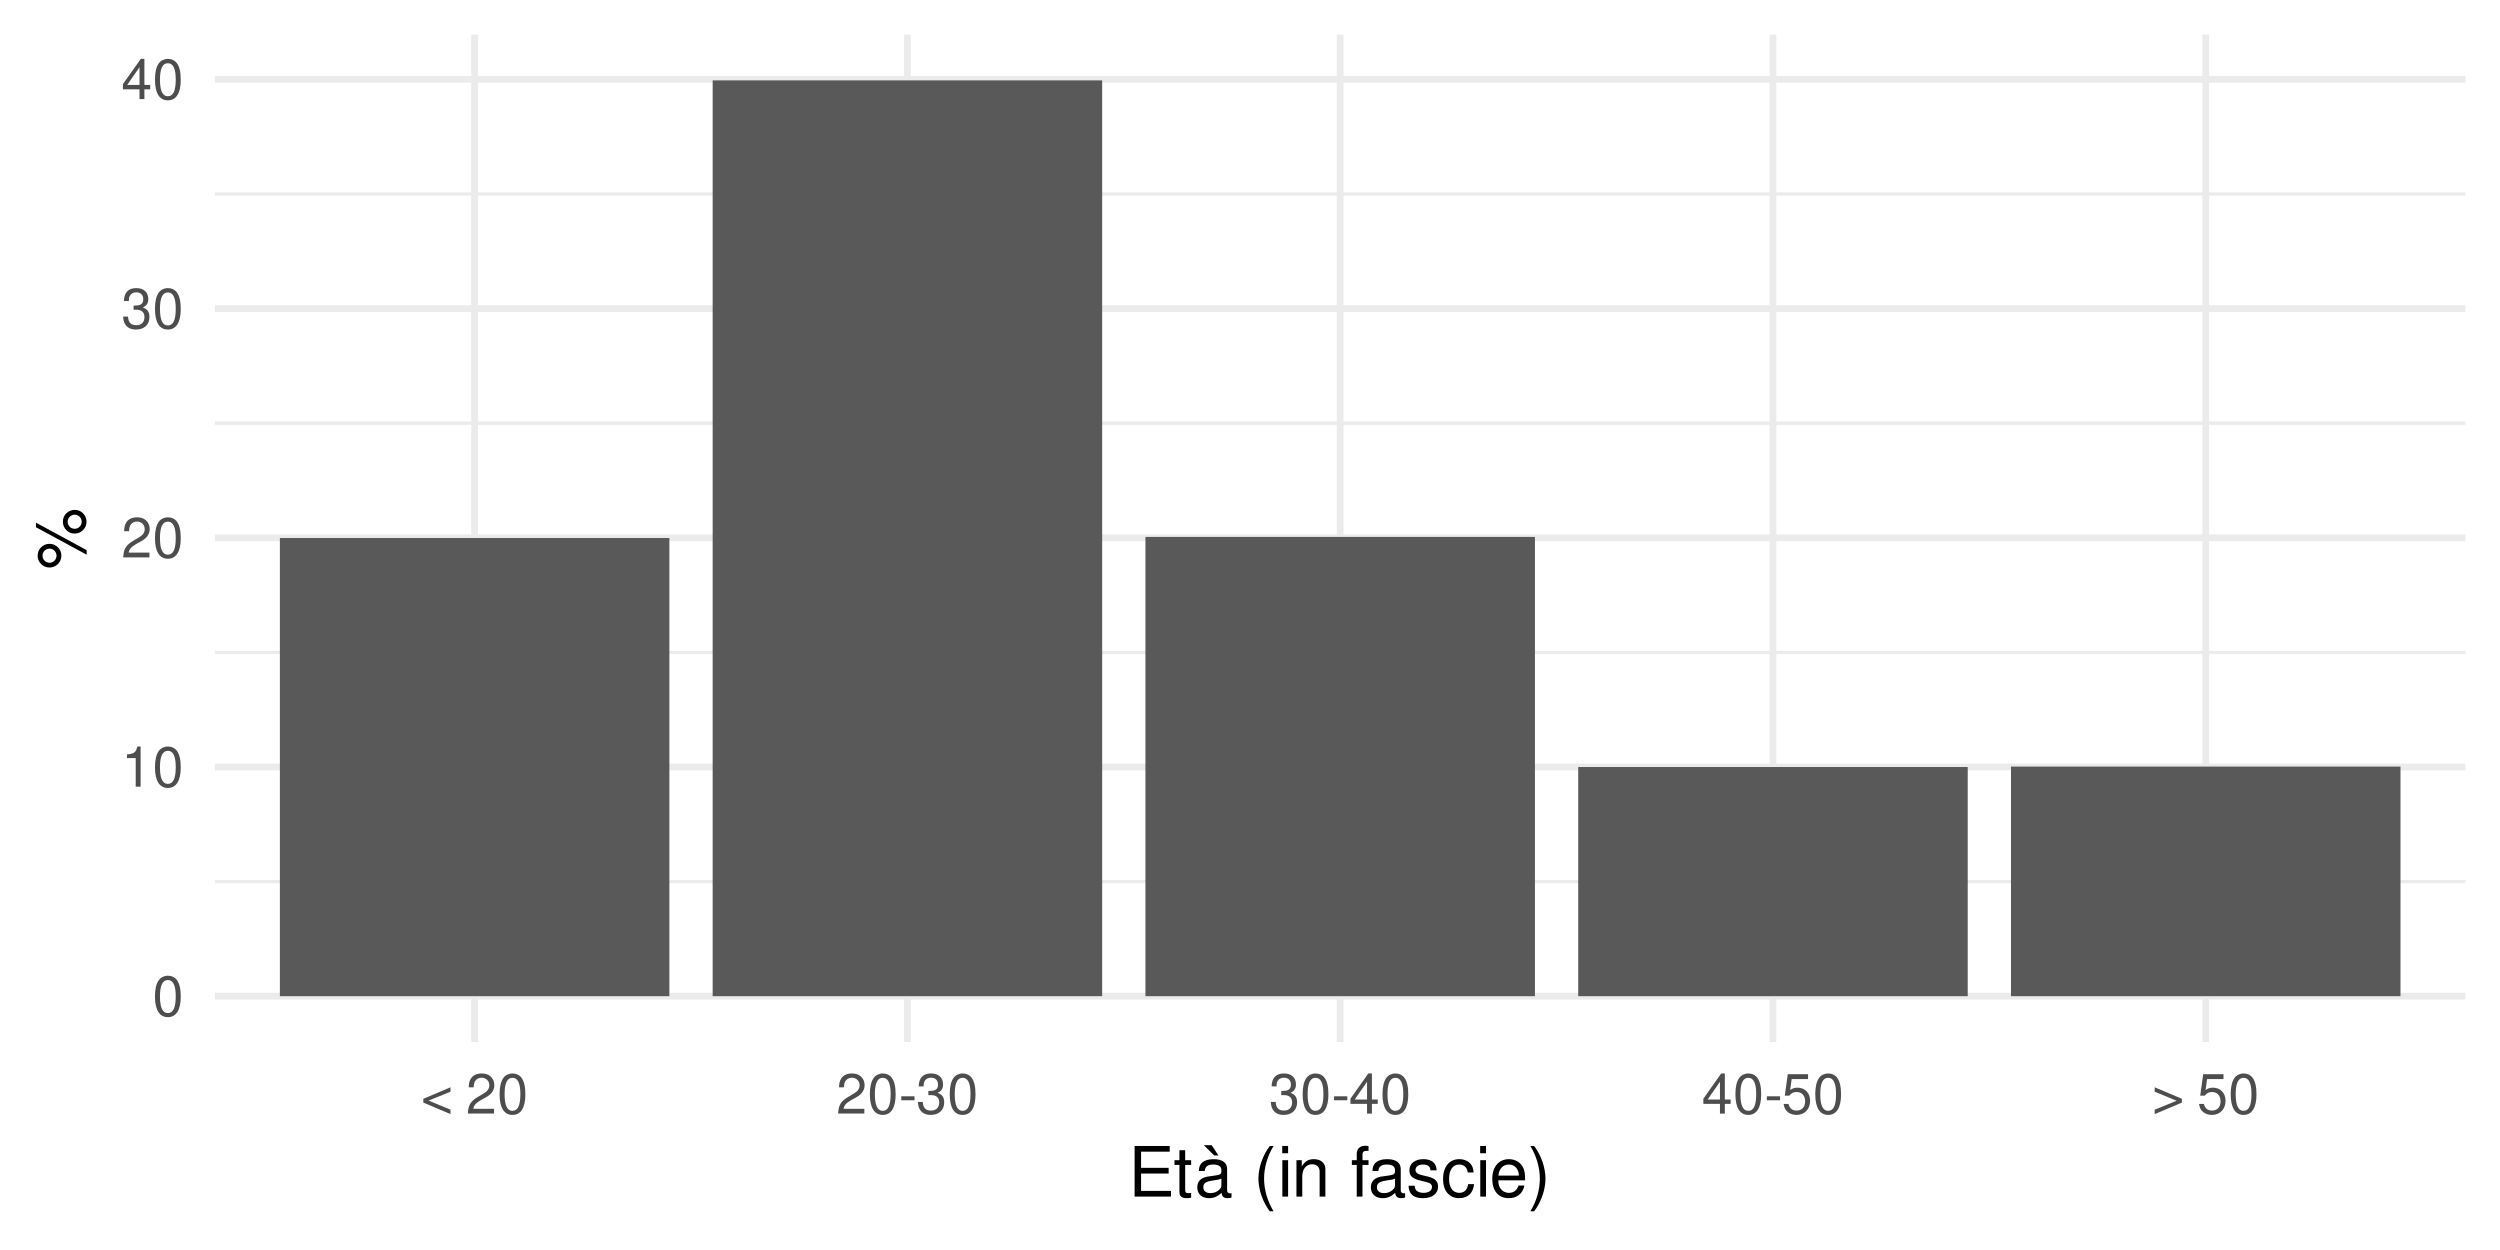
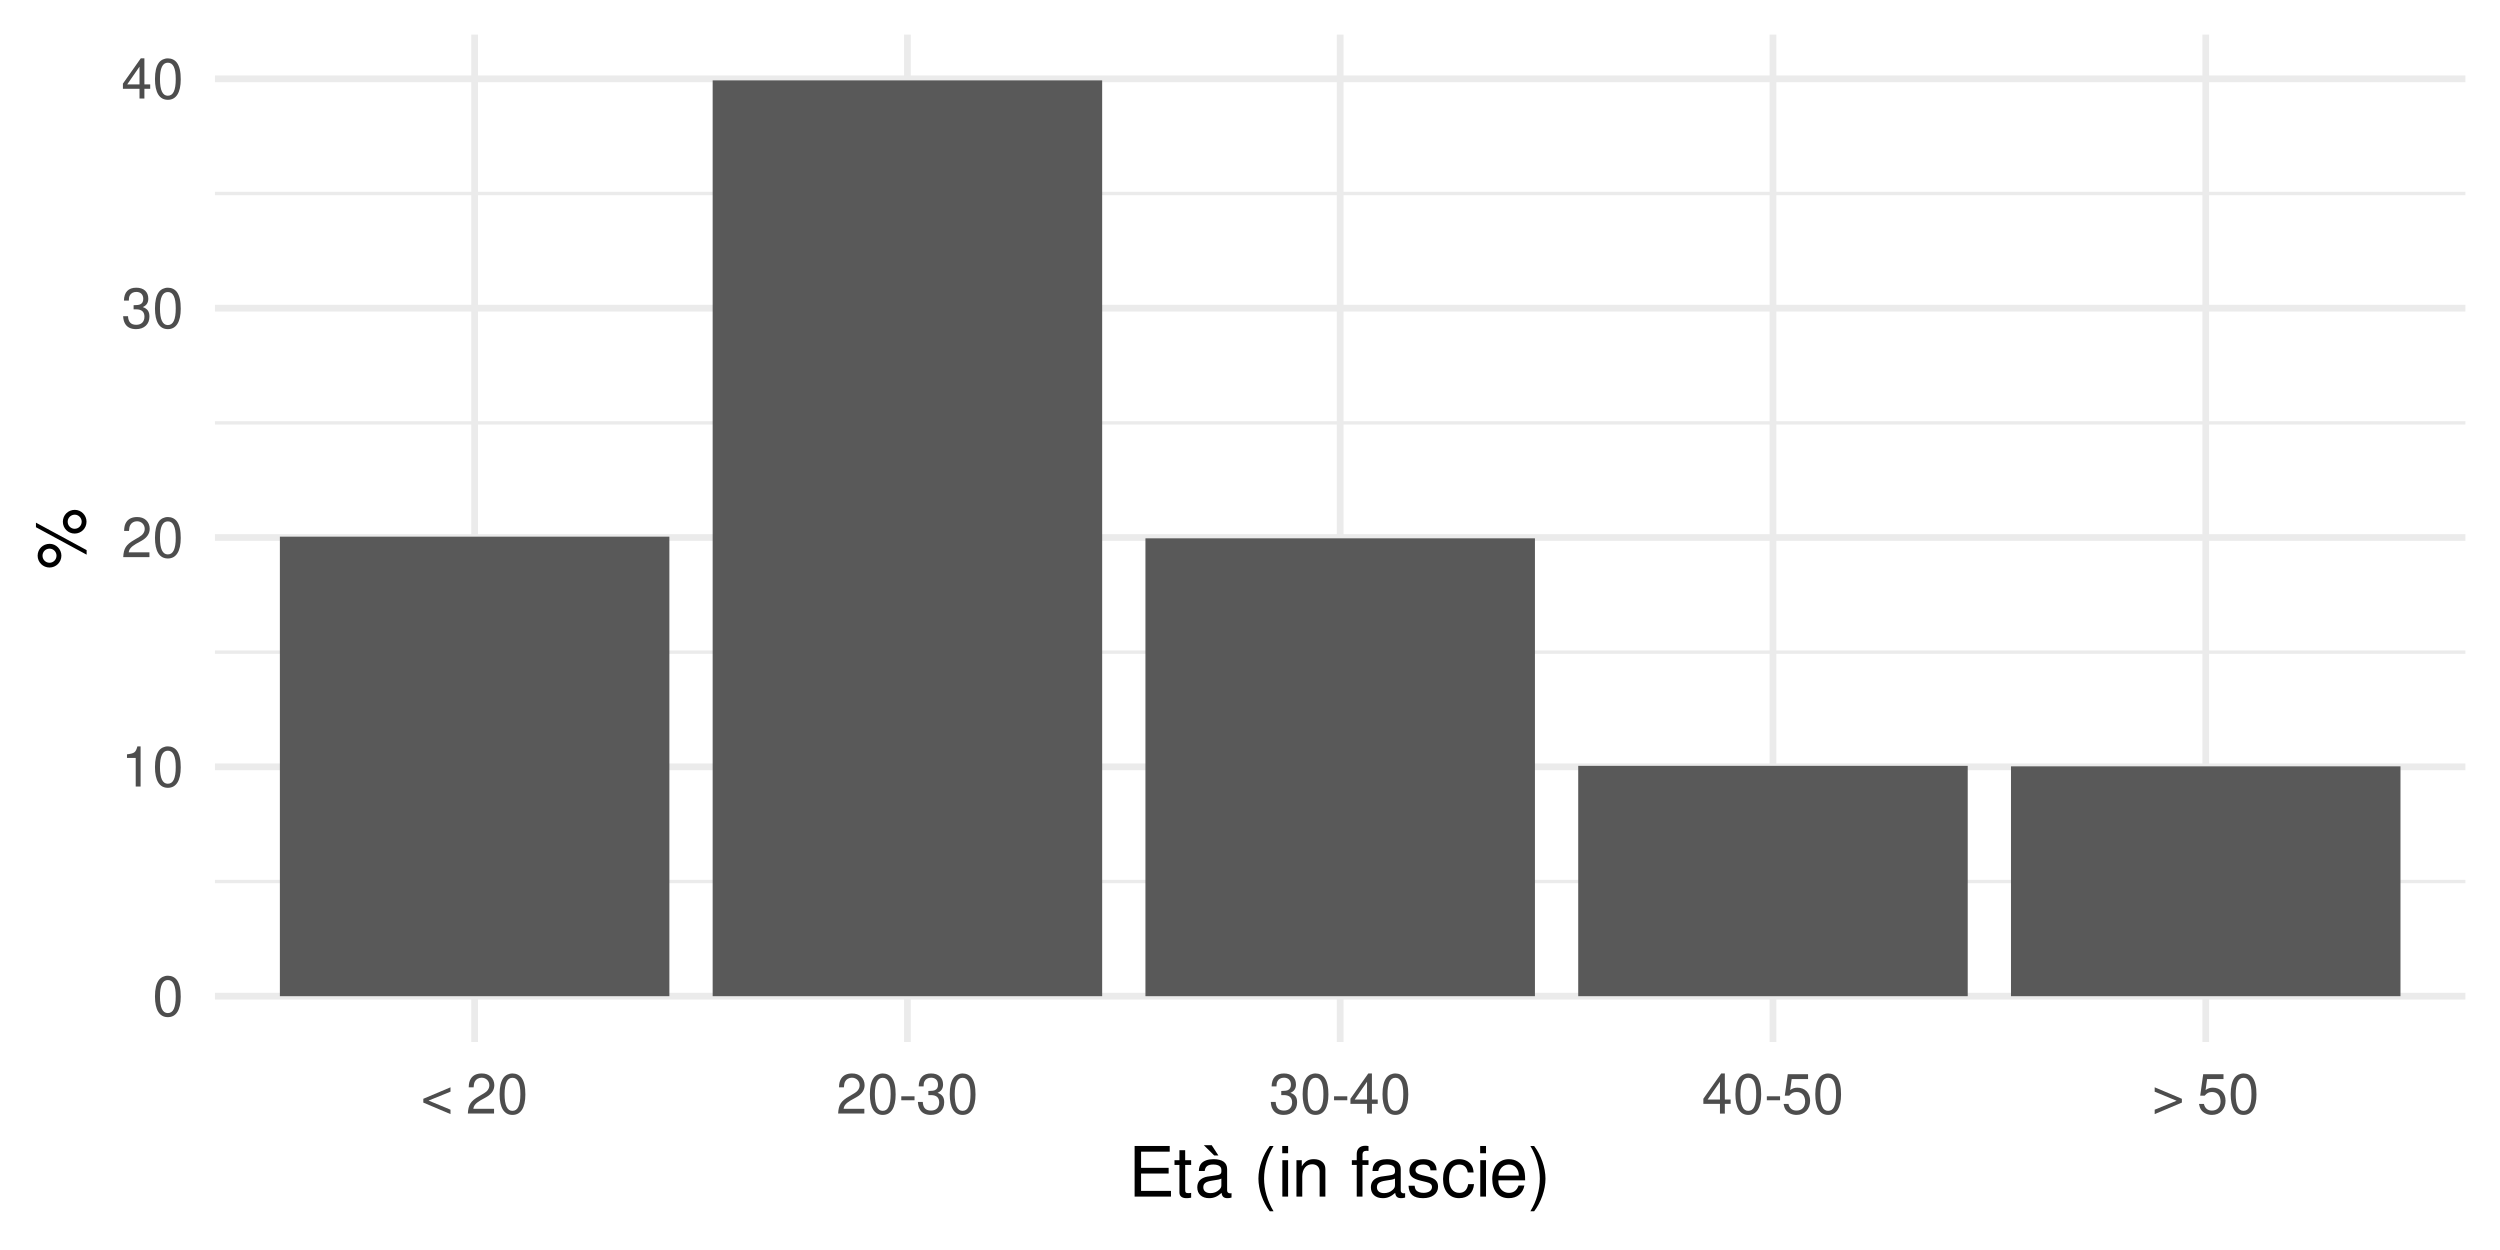
<svg xmlns="http://www.w3.org/2000/svg" xmlns:xlink="http://www.w3.org/1999/xlink" width="720pt" height="360pt" viewBox="0 0 720 360" version="1.1">
  <defs>
    <g>
      <symbol overflow="visible" id="glyph0-0">
        <path style="stroke:none;" d="" />
      </symbol>
      <symbol overflow="visible" id="glyph0-1">
        <path style="stroke:none;" d="M 4.406 -11.562 C 3.344 -11.562 2.391 -11.094 1.797 -10.297 C 1.062 -9.281 0.688 -7.75 0.688 -5.594 C 0.688 -1.703 1.969 0.375 4.406 0.375 C 6.797 0.375 8.109 -1.703 8.109 -5.5 C 8.109 -7.75 7.766 -9.25 7.016 -10.297 C 6.422 -11.109 5.469 -11.562 4.406 -11.562 Z M 4.406 -10.312 C 5.922 -10.312 6.672 -8.766 6.672 -5.625 C 6.672 -2.344 5.938 -0.797 4.375 -0.797 C 2.875 -0.797 2.125 -2.406 2.125 -5.578 C 2.125 -8.766 2.875 -10.312 4.406 -10.312 Z M 4.406 -10.312 " />
      </symbol>
      <symbol overflow="visible" id="glyph0-2">
        <path style="stroke:none;" d="M 4.141 -8.234 L 4.141 0 L 5.547 0 L 5.547 -11.562 L 4.625 -11.562 C 4.125 -9.797 3.812 -9.547 1.625 -9.266 L 1.625 -8.234 Z M 4.141 -8.234 " />
      </symbol>
      <symbol overflow="visible" id="glyph0-3">
        <path style="stroke:none;" d="M 8.094 -1.391 L 2.125 -1.391 C 2.266 -2.359 2.781 -2.953 4.172 -3.812 L 5.781 -4.703 C 7.359 -5.578 8.172 -6.766 8.172 -8.188 C 8.172 -9.156 7.797 -10.047 7.125 -10.672 C 6.453 -11.281 5.609 -11.562 4.547 -11.562 C 3.109 -11.562 2.031 -11.062 1.406 -10.062 C 1.016 -9.453 0.828 -8.734 0.797 -7.562 L 2.203 -7.562 C 2.25 -8.359 2.359 -8.812 2.547 -9.203 C 2.906 -9.906 3.641 -10.344 4.5 -10.344 C 5.781 -10.344 6.734 -9.406 6.734 -8.156 C 6.734 -7.234 6.203 -6.438 5.203 -5.859 L 3.734 -4.984 C 1.359 -3.625 0.672 -2.547 0.547 -0.016 L 8.094 -0.016 Z M 8.094 -1.391 " />
      </symbol>
      <symbol overflow="visible" id="glyph0-4">
        <path style="stroke:none;" d="M 3.531 -5.328 L 4.297 -5.328 C 5.844 -5.328 6.656 -4.609 6.656 -3.219 C 6.656 -1.766 5.781 -0.875 4.312 -0.875 C 2.766 -0.875 2.016 -1.656 1.922 -3.359 L 0.516 -3.359 C 0.578 -2.438 0.734 -1.828 1.016 -1.312 C 1.594 -0.188 2.703 0.375 4.25 0.375 C 6.594 0.375 8.094 -1.047 8.094 -3.234 C 8.094 -4.703 7.531 -5.5 6.172 -5.984 C 7.234 -6.422 7.766 -7.219 7.766 -8.391 C 7.766 -10.375 6.469 -11.562 4.297 -11.562 C 2.016 -11.562 0.797 -10.281 0.75 -7.844 L 2.156 -7.844 C 2.172 -8.547 2.234 -8.938 2.422 -9.297 C 2.734 -9.953 3.438 -10.344 4.312 -10.344 C 5.562 -10.344 6.312 -9.578 6.312 -8.344 C 6.312 -7.516 6.031 -7.031 5.406 -6.75 C 5.031 -6.594 4.516 -6.531 3.531 -6.516 Z M 3.531 -5.328 " />
      </symbol>
      <symbol overflow="visible" id="glyph0-5">
        <path style="stroke:none;" d="M 5.234 -2.797 L 5.234 0 L 6.641 0 L 6.641 -2.797 L 8.312 -2.797 L 8.312 -4.062 L 6.641 -4.062 L 6.641 -11.562 L 5.594 -11.562 L 0.453 -4.281 L 0.453 -2.797 Z M 5.234 -4.062 L 1.688 -4.062 L 5.234 -9.172 Z M 5.234 -4.062 " />
      </symbol>
      <symbol overflow="visible" id="glyph0-6">
        <path style="stroke:none;" d="M 0.719 -3.172 L 8.547 0.141 L 8.547 -1.125 L 2.234 -3.75 L 8.547 -6.312 L 8.547 -7.578 L 0.719 -4.266 Z M 0.719 -3.172 " />
      </symbol>
      <symbol overflow="visible" id="glyph0-7">
        <path style="stroke:none;" d="" />
      </symbol>
      <symbol overflow="visible" id="glyph0-8">
        <path style="stroke:none;" d="M 4.547 -4.984 L 0.734 -4.984 L 0.734 -3.844 L 4.547 -3.844 Z M 4.547 -4.984 " />
      </symbol>
      <symbol overflow="visible" id="glyph0-9">
        <path style="stroke:none;" d="M 7.609 -11.344 L 1.766 -11.344 L 0.906 -5.172 L 2.203 -5.172 C 2.859 -5.953 3.406 -6.219 4.297 -6.219 C 5.828 -6.219 6.766 -5.188 6.766 -3.5 C 6.766 -1.875 5.828 -0.875 4.281 -0.875 C 3.062 -0.875 2.297 -1.5 1.969 -2.781 L 0.562 -2.781 C 0.75 -1.859 0.906 -1.406 1.25 -0.984 C 1.891 -0.125 3.047 0.375 4.312 0.375 C 6.609 0.375 8.203 -1.297 8.203 -3.703 C 8.203 -5.938 6.719 -7.469 4.547 -7.469 C 3.75 -7.469 3.109 -7.266 2.453 -6.781 L 2.891 -9.953 L 7.609 -9.953 Z M 7.609 -11.344 " />
      </symbol>
      <symbol overflow="visible" id="glyph0-10">
        <path style="stroke:none;" d="M 8.625 -4.266 L 0.797 -7.578 L 0.797 -6.312 L 7.109 -3.703 L 0.797 -1.125 L 0.797 0.141 L 8.625 -3.172 Z M 8.625 -4.266 " />
      </symbol>
      <symbol overflow="visible" id="glyph1-0">
        <path style="stroke:none;" d="" />
      </symbol>
      <symbol overflow="visible" id="glyph1-1">
        <path style="stroke:none;" d="M 3.656 -6.641 L 11.594 -6.641 L 11.594 -8.281 L 3.656 -8.281 L 3.656 -12.938 L 11.906 -12.938 L 11.906 -14.578 L 1.797 -14.578 L 1.797 0 L 12.266 0 L 12.266 -1.641 L 3.656 -1.641 Z M 3.656 -6.641 " />
      </symbol>
      <symbol overflow="visible" id="glyph1-2">
        <path style="stroke:none;" d="M 5.078 -10.484 L 3.359 -10.484 L 3.359 -13.359 L 1.703 -13.359 L 1.703 -10.484 L 0.281 -10.484 L 0.281 -9.125 L 1.703 -9.125 L 1.703 -1.203 C 1.703 -0.125 2.422 0.453 3.719 0.453 C 4.156 0.453 4.516 0.422 5.078 0.312 L 5.078 -1.078 C 4.844 -1.016 4.625 -1 4.281 -1 C 3.562 -1 3.359 -1.203 3.359 -1.938 L 3.359 -9.125 L 5.078 -9.125 Z M 5.078 -10.484 " />
      </symbol>
      <symbol overflow="visible" id="glyph1-3">
        <path style="stroke:none;" d="M 10.703 -0.984 C 10.516 -0.938 10.438 -0.938 10.344 -0.938 C 9.766 -0.938 9.438 -1.234 9.438 -1.766 L 9.438 -7.922 C 9.438 -9.781 8.078 -10.781 5.5 -10.781 C 3.953 -10.781 2.734 -10.344 2.016 -9.562 C 1.547 -9.016 1.344 -8.422 1.297 -7.375 L 2.984 -7.375 C 3.125 -8.656 3.875 -9.234 5.438 -9.234 C 6.953 -9.234 7.781 -8.688 7.781 -7.688 L 7.781 -7.234 C 7.766 -6.516 7.406 -6.266 6.047 -6.078 C 3.688 -5.781 3.312 -5.703 2.688 -5.438 C 1.453 -4.922 0.844 -4 0.844 -2.641 C 0.844 -0.734 2.156 0.453 4.281 0.453 C 5.594 0.453 6.656 0 7.844 -1.078 C 7.953 0 8.484 0.453 9.562 0.453 C 9.922 0.453 10.141 0.422 10.703 0.281 Z M 7.781 -3.297 C 7.781 -2.734 7.625 -2.406 7.125 -1.938 C 6.438 -1.312 5.625 -1 4.641 -1 C 3.344 -1 2.578 -1.625 2.578 -2.688 C 2.578 -3.781 3.297 -4.344 5.094 -4.594 C 6.875 -4.844 7.219 -4.922 7.781 -5.188 Z M 5 -14.797 L 2.734 -14.797 L 5.719 -11.844 L 6.922 -11.844 Z M 5 -14.797 " />
      </symbol>
      <symbol overflow="visible" id="glyph1-4">
        <path style="stroke:none;" d="" />
      </symbol>
      <symbol overflow="visible" id="glyph1-5">
        <path style="stroke:none;" d="M 4.719 -14.578 C 2.719 -11.953 1.453 -8.312 1.453 -5.188 C 1.453 -2.016 2.719 1.625 4.719 4.234 L 5.812 4.234 C 4.062 1.375 3.078 -1.984 3.078 -5.188 C 3.078 -8.359 4.062 -11.734 5.812 -14.578 Z M 4.719 -14.578 " />
      </symbol>
      <symbol overflow="visible" id="glyph1-6">
        <path style="stroke:none;" d="M 3 -10.484 L 1.344 -10.484 L 1.344 0 L 3 0 Z M 3 -14.578 L 1.312 -14.578 L 1.312 -12.484 L 3 -12.484 Z M 3 -14.578 " />
      </symbol>
      <symbol overflow="visible" id="glyph1-7">
        <path style="stroke:none;" d="M 1.406 -10.484 L 1.406 0 L 3.078 0 L 3.078 -5.781 C 3.078 -7.922 4.203 -9.312 5.922 -9.312 C 7.234 -9.312 8.078 -8.516 8.078 -7.266 L 8.078 0 L 9.734 0 L 9.734 -7.922 C 9.734 -9.656 8.438 -10.781 6.422 -10.781 C 4.859 -10.781 3.859 -10.188 2.938 -8.719 L 2.938 -10.484 Z M 1.406 -10.484 " />
      </symbol>
      <symbol overflow="visible" id="glyph1-8">
        <path style="stroke:none;" d="M 5.156 -10.484 L 3.422 -10.484 L 3.422 -12.125 C 3.422 -12.812 3.797 -13.188 4.578 -13.188 C 4.719 -13.188 4.781 -13.188 5.156 -13.156 L 5.156 -14.547 C 4.781 -14.625 4.562 -14.641 4.219 -14.641 C 2.688 -14.641 1.766 -13.766 1.766 -12.266 L 1.766 -10.484 L 0.359 -10.484 L 0.359 -9.125 L 1.766 -9.125 L 1.766 0 L 3.422 0 L 3.422 -9.125 L 5.156 -9.125 Z M 5.156 -10.484 " />
      </symbol>
      <symbol overflow="visible" id="glyph1-9">
        <path style="stroke:none;" d="M 10.703 -0.984 C 10.516 -0.938 10.438 -0.938 10.344 -0.938 C 9.766 -0.938 9.438 -1.234 9.438 -1.766 L 9.438 -7.922 C 9.438 -9.781 8.078 -10.781 5.5 -10.781 C 3.953 -10.781 2.734 -10.344 2.016 -9.562 C 1.547 -9.016 1.344 -8.422 1.297 -7.375 L 2.984 -7.375 C 3.125 -8.656 3.875 -9.234 5.438 -9.234 C 6.953 -9.234 7.781 -8.688 7.781 -7.688 L 7.781 -7.234 C 7.766 -6.516 7.406 -6.266 6.047 -6.078 C 3.688 -5.781 3.312 -5.703 2.688 -5.438 C 1.453 -4.922 0.844 -4 0.844 -2.641 C 0.844 -0.734 2.156 0.453 4.281 0.453 C 5.594 0.453 6.656 0 7.844 -1.078 C 7.953 0 8.484 0.453 9.562 0.453 C 9.922 0.453 10.141 0.422 10.703 0.281 Z M 7.781 -3.297 C 7.781 -2.734 7.625 -2.406 7.125 -1.938 C 6.438 -1.312 5.625 -1 4.641 -1 C 3.344 -1 2.578 -1.625 2.578 -2.688 C 2.578 -3.781 3.297 -4.344 5.094 -4.594 C 6.875 -4.844 7.219 -4.922 7.781 -5.188 Z M 7.781 -3.297 " />
      </symbol>
      <symbol overflow="visible" id="glyph1-10">
        <path style="stroke:none;" d="M 8.766 -7.562 C 8.734 -9.625 7.375 -10.781 4.953 -10.781 C 2.516 -10.781 0.938 -9.516 0.938 -7.578 C 0.938 -5.938 1.781 -5.156 4.266 -4.562 L 5.812 -4.188 C 6.984 -3.906 7.438 -3.484 7.438 -2.734 C 7.438 -1.734 6.453 -1.078 5 -1.078 C 4.094 -1.078 3.344 -1.344 2.922 -1.781 C 2.656 -2.078 2.547 -2.375 2.438 -3.125 L 0.688 -3.125 C 0.766 -0.703 2.125 0.453 4.859 0.453 C 7.5 0.453 9.188 -0.844 9.188 -2.859 C 9.188 -4.422 8.297 -5.281 6.219 -5.781 L 4.625 -6.156 C 3.266 -6.484 2.688 -6.922 2.688 -7.656 C 2.688 -8.641 3.547 -9.234 4.906 -9.234 C 6.234 -9.234 6.953 -8.656 7 -7.562 Z M 8.766 -7.562 " />
      </symbol>
      <symbol overflow="visible" id="glyph1-11">
        <path style="stroke:none;" d="M 9.422 -6.953 C 9.344 -7.984 9.125 -8.641 8.719 -9.219 C 8 -10.203 6.734 -10.781 5.281 -10.781 C 2.438 -10.781 0.625 -8.547 0.625 -5.062 C 0.625 -1.688 2.422 0.453 5.266 0.453 C 7.766 0.453 9.344 -1.047 9.547 -3.594 L 7.859 -3.594 C 7.578 -1.922 6.719 -1.078 5.297 -1.078 C 3.453 -1.078 2.359 -2.578 2.359 -5.062 C 2.359 -7.688 3.438 -9.234 5.266 -9.234 C 6.656 -9.234 7.547 -8.422 7.734 -6.953 Z M 9.422 -6.953 " />
      </symbol>
      <symbol overflow="visible" id="glyph1-12">
        <path style="stroke:none;" d="M 10.266 -4.688 C 10.266 -6.281 10.141 -7.234 9.844 -8.016 C 9.156 -9.734 7.562 -10.781 5.594 -10.781 C 2.688 -10.781 0.797 -8.562 0.797 -5.094 C 0.797 -1.641 2.594 0.453 5.562 0.453 C 7.953 0.453 9.625 -0.906 10.047 -3.188 L 8.359 -3.188 C 7.906 -1.797 6.953 -1.078 5.625 -1.078 C 4.562 -1.078 3.656 -1.562 3.094 -2.438 C 2.703 -3.047 2.562 -3.641 2.547 -4.688 Z M 2.578 -6.047 C 2.719 -7.984 3.906 -9.234 5.578 -9.234 C 7.281 -9.234 8.453 -7.922 8.453 -6.047 Z M 2.578 -6.047 " />
      </symbol>
      <symbol overflow="visible" id="glyph1-13">
        <path style="stroke:none;" d="M 1.859 4.234 C 3.859 1.625 5.125 -2.016 5.125 -5.156 C 5.125 -8.312 3.859 -11.953 1.859 -14.578 L 0.766 -14.578 C 2.516 -11.719 3.5 -8.359 3.5 -5.156 C 3.5 -1.984 2.516 1.406 0.766 4.234 Z M 1.859 4.234 " />
      </symbol>
      <symbol overflow="visible" id="glyph2-0">
        <path style="stroke:none;" d="" />
      </symbol>
      <symbol overflow="visible" id="glyph2-1">
        <path style="stroke:none;" d="M -13.703 -3.984 C -13.703 -2.094 -12.156 -0.578 -10.281 -0.578 C -8.406 -0.578 -6.859 -2.094 -6.859 -4 C -6.859 -5.859 -8.406 -7.406 -10.234 -7.406 C -12.188 -7.406 -13.703 -5.906 -13.703 -3.984 Z M -12.297 -3.984 C -12.297 -5.125 -11.406 -6.016 -10.266 -6.016 C -9.156 -6.016 -8.266 -5.094 -8.266 -4 C -8.266 -2.875 -9.156 -1.953 -10.281 -1.953 C -11.406 -1.953 -12.297 -2.859 -12.297 -3.984 Z M -14.188 -12.188 L 0.406 -4.281 L 0.406 -5.594 L -14.188 -13.5 Z M -6.438 -13.766 C -6.438 -11.875 -4.922 -10.359 -3.047 -10.359 C -1.141 -10.359 0.375 -11.875 0.375 -13.781 C 0.375 -15.641 -1.141 -17.188 -3 -17.188 C -4.922 -17.188 -6.438 -15.688 -6.438 -13.766 Z M -5.047 -13.766 C -5.047 -14.906 -4.141 -15.797 -3 -15.797 C -1.922 -15.797 -1.016 -14.875 -1.016 -13.781 C -1.016 -12.641 -1.922 -11.734 -3.047 -11.734 C -4.141 -11.734 -5.047 -12.641 -5.047 -13.766 Z M -5.047 -13.766 " />
      </symbol>
    </g>
    <clipPath id="clip1">
      <path d="M 61.91 253 L 710.039 253 L 710.039 255 L 61.91 255 Z M 61.91 253 " />
    </clipPath>
    <clipPath id="clip2">
      <path d="M 61.91 187 L 710.039 187 L 710.039 189 L 61.91 189 Z M 61.91 187 " />
    </clipPath>
    <clipPath id="clip3">
      <path d="M 61.91 121 L 710.039 121 L 710.039 123 L 61.91 123 Z M 61.91 121 " />
    </clipPath>
    <clipPath id="clip4">
      <path d="M 61.91 55 L 710.039 55 L 710.039 57 L 61.91 57 Z M 61.91 55 " />
    </clipPath>
    <clipPath id="clip5">
      <path d="M 61.91 285 L 710.039 285 L 710.039 288 L 61.91 288 Z M 61.91 285 " />
    </clipPath>
    <clipPath id="clip6">
      <path d="M 61.91 219 L 710.039 219 L 710.039 222 L 61.91 222 Z M 61.91 219 " />
    </clipPath>
    <clipPath id="clip7">
      <path d="M 61.91 153 L 710.039 153 L 710.039 156 L 61.91 156 Z M 61.91 153 " />
    </clipPath>
    <clipPath id="clip8">
      <path d="M 61.91 87 L 710.039 87 L 710.039 90 L 61.91 90 Z M 61.91 87 " />
    </clipPath>
    <clipPath id="clip9">
      <path d="M 61.91 21 L 710.039 21 L 710.039 24 L 61.91 24 Z M 61.91 21 " />
    </clipPath>
    <clipPath id="clip10">
      <path d="M 135 9.961 L 138 9.961 L 138 300.09 L 135 300.09 Z M 135 9.961 " />
    </clipPath>
    <clipPath id="clip11">
      <path d="M 260 9.961 L 263 9.961 L 263 300.09 L 260 300.09 Z M 260 9.961 " />
    </clipPath>
    <clipPath id="clip12">
      <path d="M 385 9.961 L 387 9.961 L 387 300.09 L 385 300.09 Z M 385 9.961 " />
    </clipPath>
    <clipPath id="clip13">
      <path d="M 509 9.961 L 512 9.961 L 512 300.09 L 509 300.09 Z M 509 9.961 " />
    </clipPath>
    <clipPath id="clip14">
      <path d="M 634 9.961 L 637 9.961 L 637 300.09 L 634 300.09 Z M 634 9.961 " />
    </clipPath>
  </defs>
  <g id="surface15">
    <rect x="0" y="0" width="720" height="360" style="fill:rgb(100%,100%,100%);fill-opacity:1;stroke:none;" />
    <rect x="0" y="0" width="720" height="360" style="fill:rgb(100%,100%,100%);fill-opacity:1;stroke:none;" />
    <g clip-path="url(#clip1)" clip-rule="nonzero">
-       <path style="fill:none;stroke-width:0.97;stroke-linecap:butt;stroke-linejoin:round;stroke:rgb(92.157%,92.157%,92.157%);stroke-opacity:1;stroke-miterlimit:10;" d="M 61.91 253.898 L 710.039 253.898 " />
+       <path style="fill:none;stroke-width:0.97;stroke-linecap:butt;stroke-linejoin:round;stroke:rgb(92.157%,92.157%,92.157%);stroke-opacity:1;stroke-miterlimit:10;" d="M 61.91 253.879 L 710.039 253.879 " />
    </g>
    <g clip-path="url(#clip2)" clip-rule="nonzero">
-       <path style="fill:none;stroke-width:0.97;stroke-linecap:butt;stroke-linejoin:round;stroke:rgb(92.157%,92.157%,92.157%);stroke-opacity:1;stroke-miterlimit:10;" d="M 61.91 187.887 L 710.039 187.887 " />
+       <path style="fill:none;stroke-width:0.97;stroke-linecap:butt;stroke-linejoin:round;stroke:rgb(92.157%,92.157%,92.157%);stroke-opacity:1;stroke-miterlimit:10;" d="M 61.91 187.828 L 710.039 187.828 " />
    </g>
    <g clip-path="url(#clip3)" clip-rule="nonzero">
-       <path style="fill:none;stroke-width:0.97;stroke-linecap:butt;stroke-linejoin:round;stroke:rgb(92.157%,92.157%,92.157%);stroke-opacity:1;stroke-miterlimit:10;" d="M 61.91 121.875 L 710.039 121.875 " />
+       <path style="fill:none;stroke-width:0.97;stroke-linecap:butt;stroke-linejoin:round;stroke:rgb(92.157%,92.157%,92.157%);stroke-opacity:1;stroke-miterlimit:10;" d="M 61.91 121.781 L 710.039 121.781 " />
    </g>
    <g clip-path="url(#clip4)" clip-rule="nonzero">
-       <path style="fill:none;stroke-width:0.97;stroke-linecap:butt;stroke-linejoin:round;stroke:rgb(92.157%,92.157%,92.157%);stroke-opacity:1;stroke-miterlimit:10;" d="M 61.91 55.867 L 710.039 55.867 " />
+       <path style="fill:none;stroke-width:0.97;stroke-linecap:butt;stroke-linejoin:round;stroke:rgb(92.157%,92.157%,92.157%);stroke-opacity:1;stroke-miterlimit:10;" d="M 61.91 55.73 L 710.039 55.73 " />
    </g>
    <g clip-path="url(#clip5)" clip-rule="nonzero">
      <path style="fill:none;stroke-width:1.94;stroke-linecap:butt;stroke-linejoin:round;stroke:rgb(92.157%,92.157%,92.157%);stroke-opacity:1;stroke-miterlimit:10;" d="M 61.91 286.902 L 710.039 286.902 " />
    </g>
    <g clip-path="url(#clip6)" clip-rule="nonzero">
-       <path style="fill:none;stroke-width:1.94;stroke-linecap:butt;stroke-linejoin:round;stroke:rgb(92.157%,92.157%,92.157%);stroke-opacity:1;stroke-miterlimit:10;" d="M 61.91 220.891 L 710.039 220.891 " />
+       <path style="fill:none;stroke-width:1.94;stroke-linecap:butt;stroke-linejoin:round;stroke:rgb(92.157%,92.157%,92.157%);stroke-opacity:1;stroke-miterlimit:10;" d="M 61.91 220.852 L 710.039 220.852 " />
    </g>
    <g clip-path="url(#clip7)" clip-rule="nonzero">
-       <path style="fill:none;stroke-width:1.94;stroke-linecap:butt;stroke-linejoin:round;stroke:rgb(92.157%,92.157%,92.157%);stroke-opacity:1;stroke-miterlimit:10;" d="M 61.91 154.883 L 710.039 154.883 " />
+       <path style="fill:none;stroke-width:1.94;stroke-linecap:butt;stroke-linejoin:round;stroke:rgb(92.157%,92.157%,92.157%);stroke-opacity:1;stroke-miterlimit:10;" d="M 61.91 154.805 L 710.039 154.805 " />
    </g>
    <g clip-path="url(#clip8)" clip-rule="nonzero">
-       <path style="fill:none;stroke-width:1.94;stroke-linecap:butt;stroke-linejoin:round;stroke:rgb(92.157%,92.157%,92.157%);stroke-opacity:1;stroke-miterlimit:10;" d="M 61.91 88.871 L 710.039 88.871 " />
+       <path style="fill:none;stroke-width:1.94;stroke-linecap:butt;stroke-linejoin:round;stroke:rgb(92.157%,92.157%,92.157%);stroke-opacity:1;stroke-miterlimit:10;" d="M 61.91 88.754 L 710.039 88.754 " />
    </g>
    <g clip-path="url(#clip9)" clip-rule="nonzero">
-       <path style="fill:none;stroke-width:1.94;stroke-linecap:butt;stroke-linejoin:round;stroke:rgb(92.157%,92.157%,92.157%);stroke-opacity:1;stroke-miterlimit:10;" d="M 61.91 22.859 L 710.039 22.859 " />
+       <path style="fill:none;stroke-width:1.94;stroke-linecap:butt;stroke-linejoin:round;stroke:rgb(92.157%,92.157%,92.157%);stroke-opacity:1;stroke-miterlimit:10;" d="M 61.91 22.707 L 710.039 22.707 " />
    </g>
    <g clip-path="url(#clip10)" clip-rule="nonzero">
      <path style="fill:none;stroke-width:1.94;stroke-linecap:butt;stroke-linejoin:round;stroke:rgb(92.157%,92.157%,92.157%);stroke-opacity:1;stroke-miterlimit:10;" d="M 136.695 300.09 L 136.695 9.961 " />
    </g>
    <g clip-path="url(#clip11)" clip-rule="nonzero">
      <path style="fill:none;stroke-width:1.94;stroke-linecap:butt;stroke-linejoin:round;stroke:rgb(92.157%,92.157%,92.157%);stroke-opacity:1;stroke-miterlimit:10;" d="M 261.336 300.09 L 261.336 9.961 " />
    </g>
    <g clip-path="url(#clip12)" clip-rule="nonzero">
      <path style="fill:none;stroke-width:1.94;stroke-linecap:butt;stroke-linejoin:round;stroke:rgb(92.157%,92.157%,92.157%);stroke-opacity:1;stroke-miterlimit:10;" d="M 385.973 300.09 L 385.973 9.961 " />
    </g>
    <g clip-path="url(#clip13)" clip-rule="nonzero">
      <path style="fill:none;stroke-width:1.94;stroke-linecap:butt;stroke-linejoin:round;stroke:rgb(92.157%,92.157%,92.157%);stroke-opacity:1;stroke-miterlimit:10;" d="M 510.613 300.09 L 510.613 9.961 " />
    </g>
    <g clip-path="url(#clip14)" clip-rule="nonzero">
      <path style="fill:none;stroke-width:1.94;stroke-linecap:butt;stroke-linejoin:round;stroke:rgb(92.157%,92.157%,92.157%);stroke-opacity:1;stroke-miterlimit:10;" d="M 635.254 300.09 L 635.254 9.961 " />
    </g>
-     <path style=" stroke:none;fill-rule:nonzero;fill:rgb(34.902%,34.902%,34.902%);fill-opacity:1;" d="M 80.605 286.902 L 192.781 286.902 L 192.781 154.949 L 80.605 154.949 Z M 80.605 286.902 " />
+     <path style=" stroke:none;fill-rule:nonzero;fill:rgb(34.902%,34.902%,34.902%);fill-opacity:1;" d="M 80.605 286.902 L 192.781 286.902 L 192.781 154.562 L 80.605 154.562 Z M 80.605 286.902 " />
    <path style=" stroke:none;fill-rule:nonzero;fill:rgb(34.902%,34.902%,34.902%);fill-opacity:1;" d="M 205.246 286.902 L 317.422 286.902 L 317.422 23.152 L 205.246 23.152 Z M 205.246 286.902 " />
-     <path style=" stroke:none;fill-rule:nonzero;fill:rgb(34.902%,34.902%,34.902%);fill-opacity:1;" d="M 329.887 286.902 L 442.062 286.902 L 442.062 154.633 L 329.887 154.633 Z M 329.887 286.902 " />
-     <path style=" stroke:none;fill-rule:nonzero;fill:rgb(34.902%,34.902%,34.902%);fill-opacity:1;" d="M 454.527 286.902 L 566.703 286.902 L 566.703 220.898 L 454.527 220.898 Z M 454.527 286.902 " />
-     <path style=" stroke:none;fill-rule:nonzero;fill:rgb(34.902%,34.902%,34.902%);fill-opacity:1;" d="M 579.164 286.902 L 691.34 286.902 L 691.34 220.773 L 579.164 220.773 Z M 579.164 286.902 " />
+     <path style=" stroke:none;fill-rule:nonzero;fill:rgb(34.902%,34.902%,34.902%);fill-opacity:1;" d="M 329.887 286.902 L 442.062 286.902 L 442.062 155.039 L 329.887 155.039 Z M 329.887 286.902 " />
+     <path style=" stroke:none;fill-rule:nonzero;fill:rgb(34.902%,34.902%,34.902%);fill-opacity:1;" d="M 454.527 286.902 L 566.703 286.902 L 566.703 220.566 L 454.527 220.566 Z M 454.527 286.902 " />
+     <path style=" stroke:none;fill-rule:nonzero;fill:rgb(34.902%,34.902%,34.902%);fill-opacity:1;" d="M 579.164 286.902 L 691.34 286.902 L 691.34 220.707 L 579.164 220.707 Z M 579.164 286.902 " />
    <g style="fill:rgb(30.196%,30.196%,30.196%);fill-opacity:1;">
      <use xlink:href="#glyph0-1" x="43.945" y="292.566" />
    </g>
    <g style="fill:rgb(30.196%,30.196%,30.196%);fill-opacity:1;">
-       <use xlink:href="#glyph0-2" x="34.945" y="226.555" />
-       <use xlink:href="#glyph0-1" x="43.945" y="226.555" />
-     </g>
-     <g style="fill:rgb(30.196%,30.196%,30.196%);fill-opacity:1;">
-       <use xlink:href="#glyph0-3" x="34.945" y="160.547" />
-       <use xlink:href="#glyph0-1" x="43.945" y="160.547" />
-     </g>
-     <g style="fill:rgb(30.196%,30.196%,30.196%);fill-opacity:1;">
-       <use xlink:href="#glyph0-4" x="34.945" y="94.535" />
-       <use xlink:href="#glyph0-1" x="43.945" y="94.535" />
-     </g>
-     <g style="fill:rgb(30.196%,30.196%,30.196%);fill-opacity:1;">
-       <use xlink:href="#glyph0-5" x="34.945" y="28.523" />
-       <use xlink:href="#glyph0-1" x="43.945" y="28.523" />
+       <use xlink:href="#glyph0-2" x="34.945" y="226.516" />
+       <use xlink:href="#glyph0-1" x="43.945" y="226.516" />
+     </g>
+     <g style="fill:rgb(30.196%,30.196%,30.196%);fill-opacity:1;">
+       <use xlink:href="#glyph0-3" x="34.945" y="160.469" />
+       <use xlink:href="#glyph0-1" x="43.945" y="160.469" />
+     </g>
+     <g style="fill:rgb(30.196%,30.196%,30.196%);fill-opacity:1;">
+       <use xlink:href="#glyph0-4" x="34.945" y="94.418" />
+       <use xlink:href="#glyph0-1" x="43.945" y="94.418" />
+     </g>
+     <g style="fill:rgb(30.196%,30.196%,30.196%);fill-opacity:1;">
+       <use xlink:href="#glyph0-5" x="34.945" y="28.371" />
+       <use xlink:href="#glyph0-1" x="43.945" y="28.371" />
    </g>
    <g style="fill:rgb(30.196%,30.196%,30.196%);fill-opacity:1;">
      <use xlink:href="#glyph0-6" x="121.195" y="320.719" />
      <use xlink:href="#glyph0-7" x="130.195" y="320.719" />
      <use xlink:href="#glyph0-3" x="134.195" y="320.719" />
      <use xlink:href="#glyph0-1" x="143.195" y="320.719" />
    </g>
    <g style="fill:rgb(30.196%,30.196%,30.196%);fill-opacity:1;">
      <use xlink:href="#glyph0-3" x="240.836" y="320.719" />
      <use xlink:href="#glyph0-1" x="249.836" y="320.719" />
      <use xlink:href="#glyph0-8" x="258.836" y="320.719" />
      <use xlink:href="#glyph0-4" x="263.836" y="320.719" />
      <use xlink:href="#glyph0-1" x="272.836" y="320.719" />
    </g>
    <g style="fill:rgb(30.196%,30.196%,30.196%);fill-opacity:1;">
      <use xlink:href="#glyph0-4" x="365.473" y="320.719" />
      <use xlink:href="#glyph0-1" x="374.473" y="320.719" />
      <use xlink:href="#glyph0-8" x="383.473" y="320.719" />
      <use xlink:href="#glyph0-5" x="388.473" y="320.719" />
      <use xlink:href="#glyph0-1" x="397.473" y="320.719" />
    </g>
    <g style="fill:rgb(30.196%,30.196%,30.196%);fill-opacity:1;">
      <use xlink:href="#glyph0-5" x="490.113" y="320.719" />
      <use xlink:href="#glyph0-1" x="499.113" y="320.719" />
      <use xlink:href="#glyph0-8" x="508.113" y="320.719" />
      <use xlink:href="#glyph0-9" x="513.113" y="320.719" />
      <use xlink:href="#glyph0-1" x="522.113" y="320.719" />
    </g>
    <g style="fill:rgb(30.196%,30.196%,30.196%);fill-opacity:1;">
      <use xlink:href="#glyph0-10" x="619.754" y="320.719" />
      <use xlink:href="#glyph0-7" x="628.754" y="320.719" />
      <use xlink:href="#glyph0-9" x="632.754" y="320.719" />
      <use xlink:href="#glyph0-1" x="641.754" y="320.719" />
    </g>
    <g style="fill:rgb(0%,0%,0%);fill-opacity:1;">
      <use xlink:href="#glyph1-1" x="324.973" y="344.619" />
      <use xlink:href="#glyph1-2" x="337.973" y="344.619" />
      <use xlink:href="#glyph1-3" x="343.973" y="344.619" />
      <use xlink:href="#glyph1-4" x="354.973" y="344.619" />
      <use xlink:href="#glyph1-5" x="360.973" y="344.619" />
      <use xlink:href="#glyph1-6" x="367.973" y="344.619" />
      <use xlink:href="#glyph1-7" x="371.973" y="344.619" />
      <use xlink:href="#glyph1-4" x="382.973" y="344.619" />
      <use xlink:href="#glyph1-8" x="388.973" y="344.619" />
      <use xlink:href="#glyph1-9" x="393.973" y="344.619" />
      <use xlink:href="#glyph1-10" x="404.973" y="344.619" />
      <use xlink:href="#glyph1-11" x="414.973" y="344.619" />
      <use xlink:href="#glyph1-6" x="424.973" y="344.619" />
      <use xlink:href="#glyph1-12" x="428.973" y="344.619" />
      <use xlink:href="#glyph1-13" x="439.973" y="344.619" />
    </g>
    <g style="fill:rgb(0%,0%,0%);fill-opacity:1;">
      <use xlink:href="#glyph2-1" x="24.541" y="164.027" />
    </g>
  </g>
</svg>
